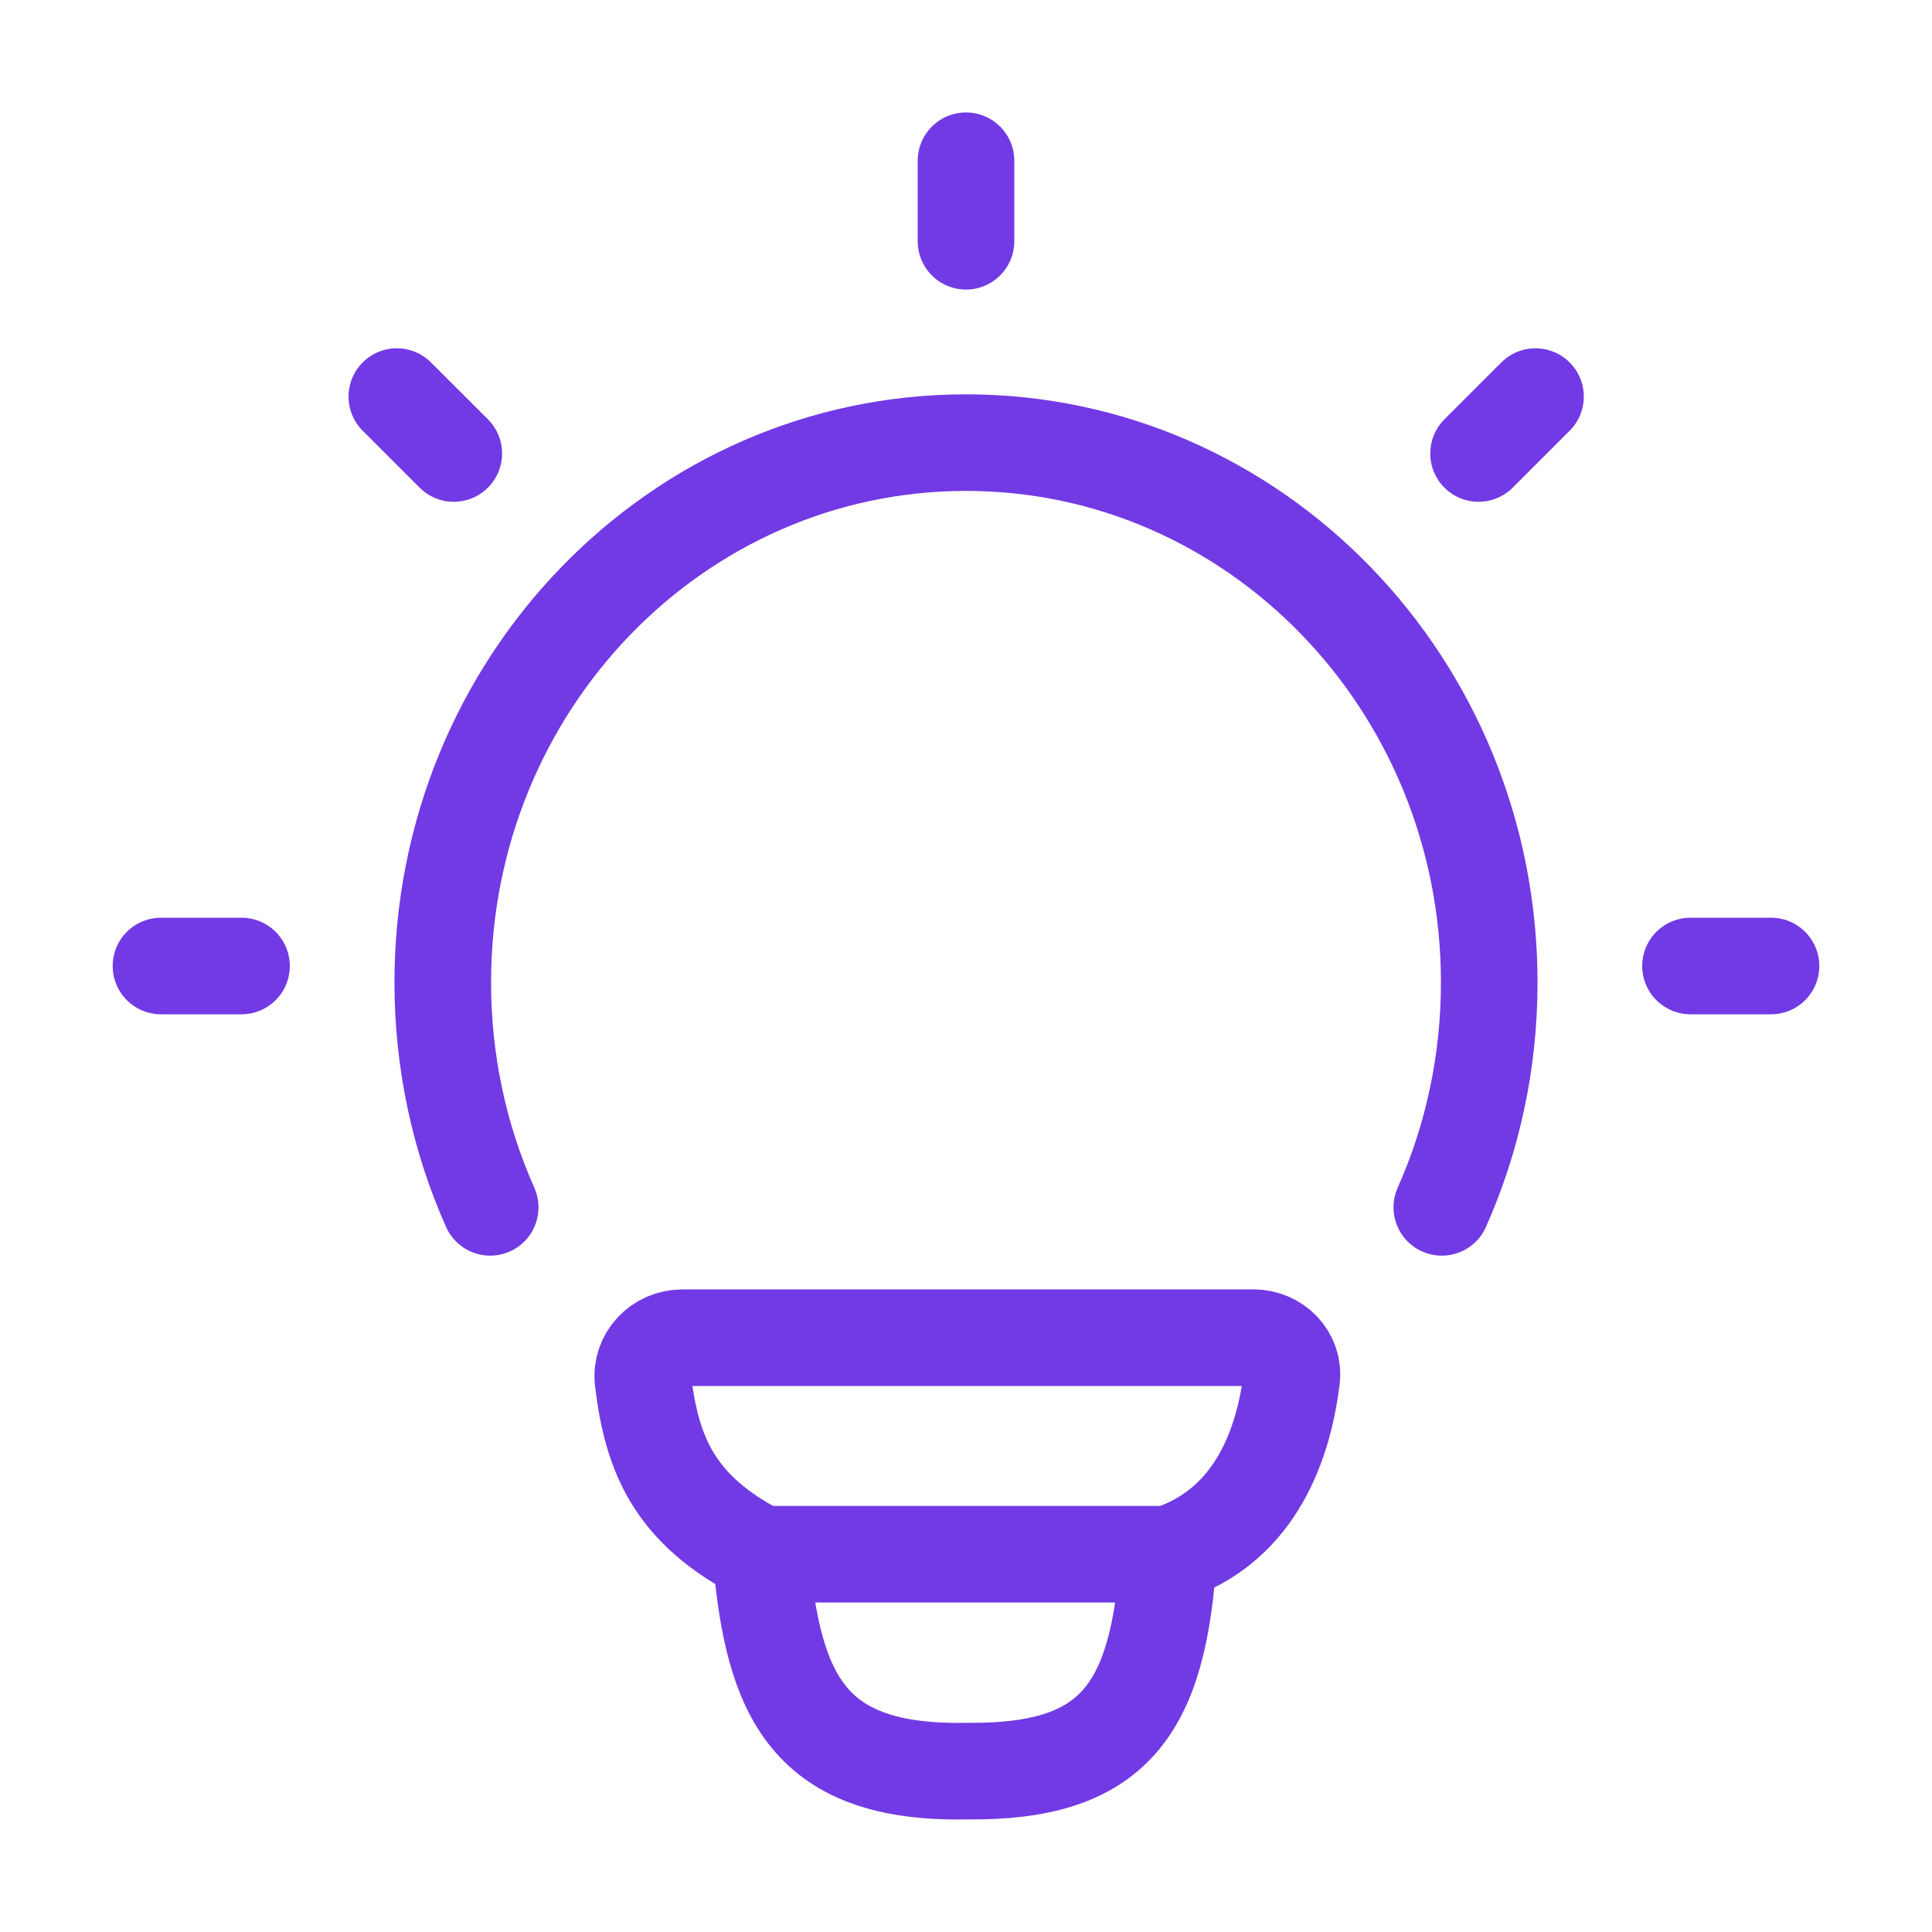
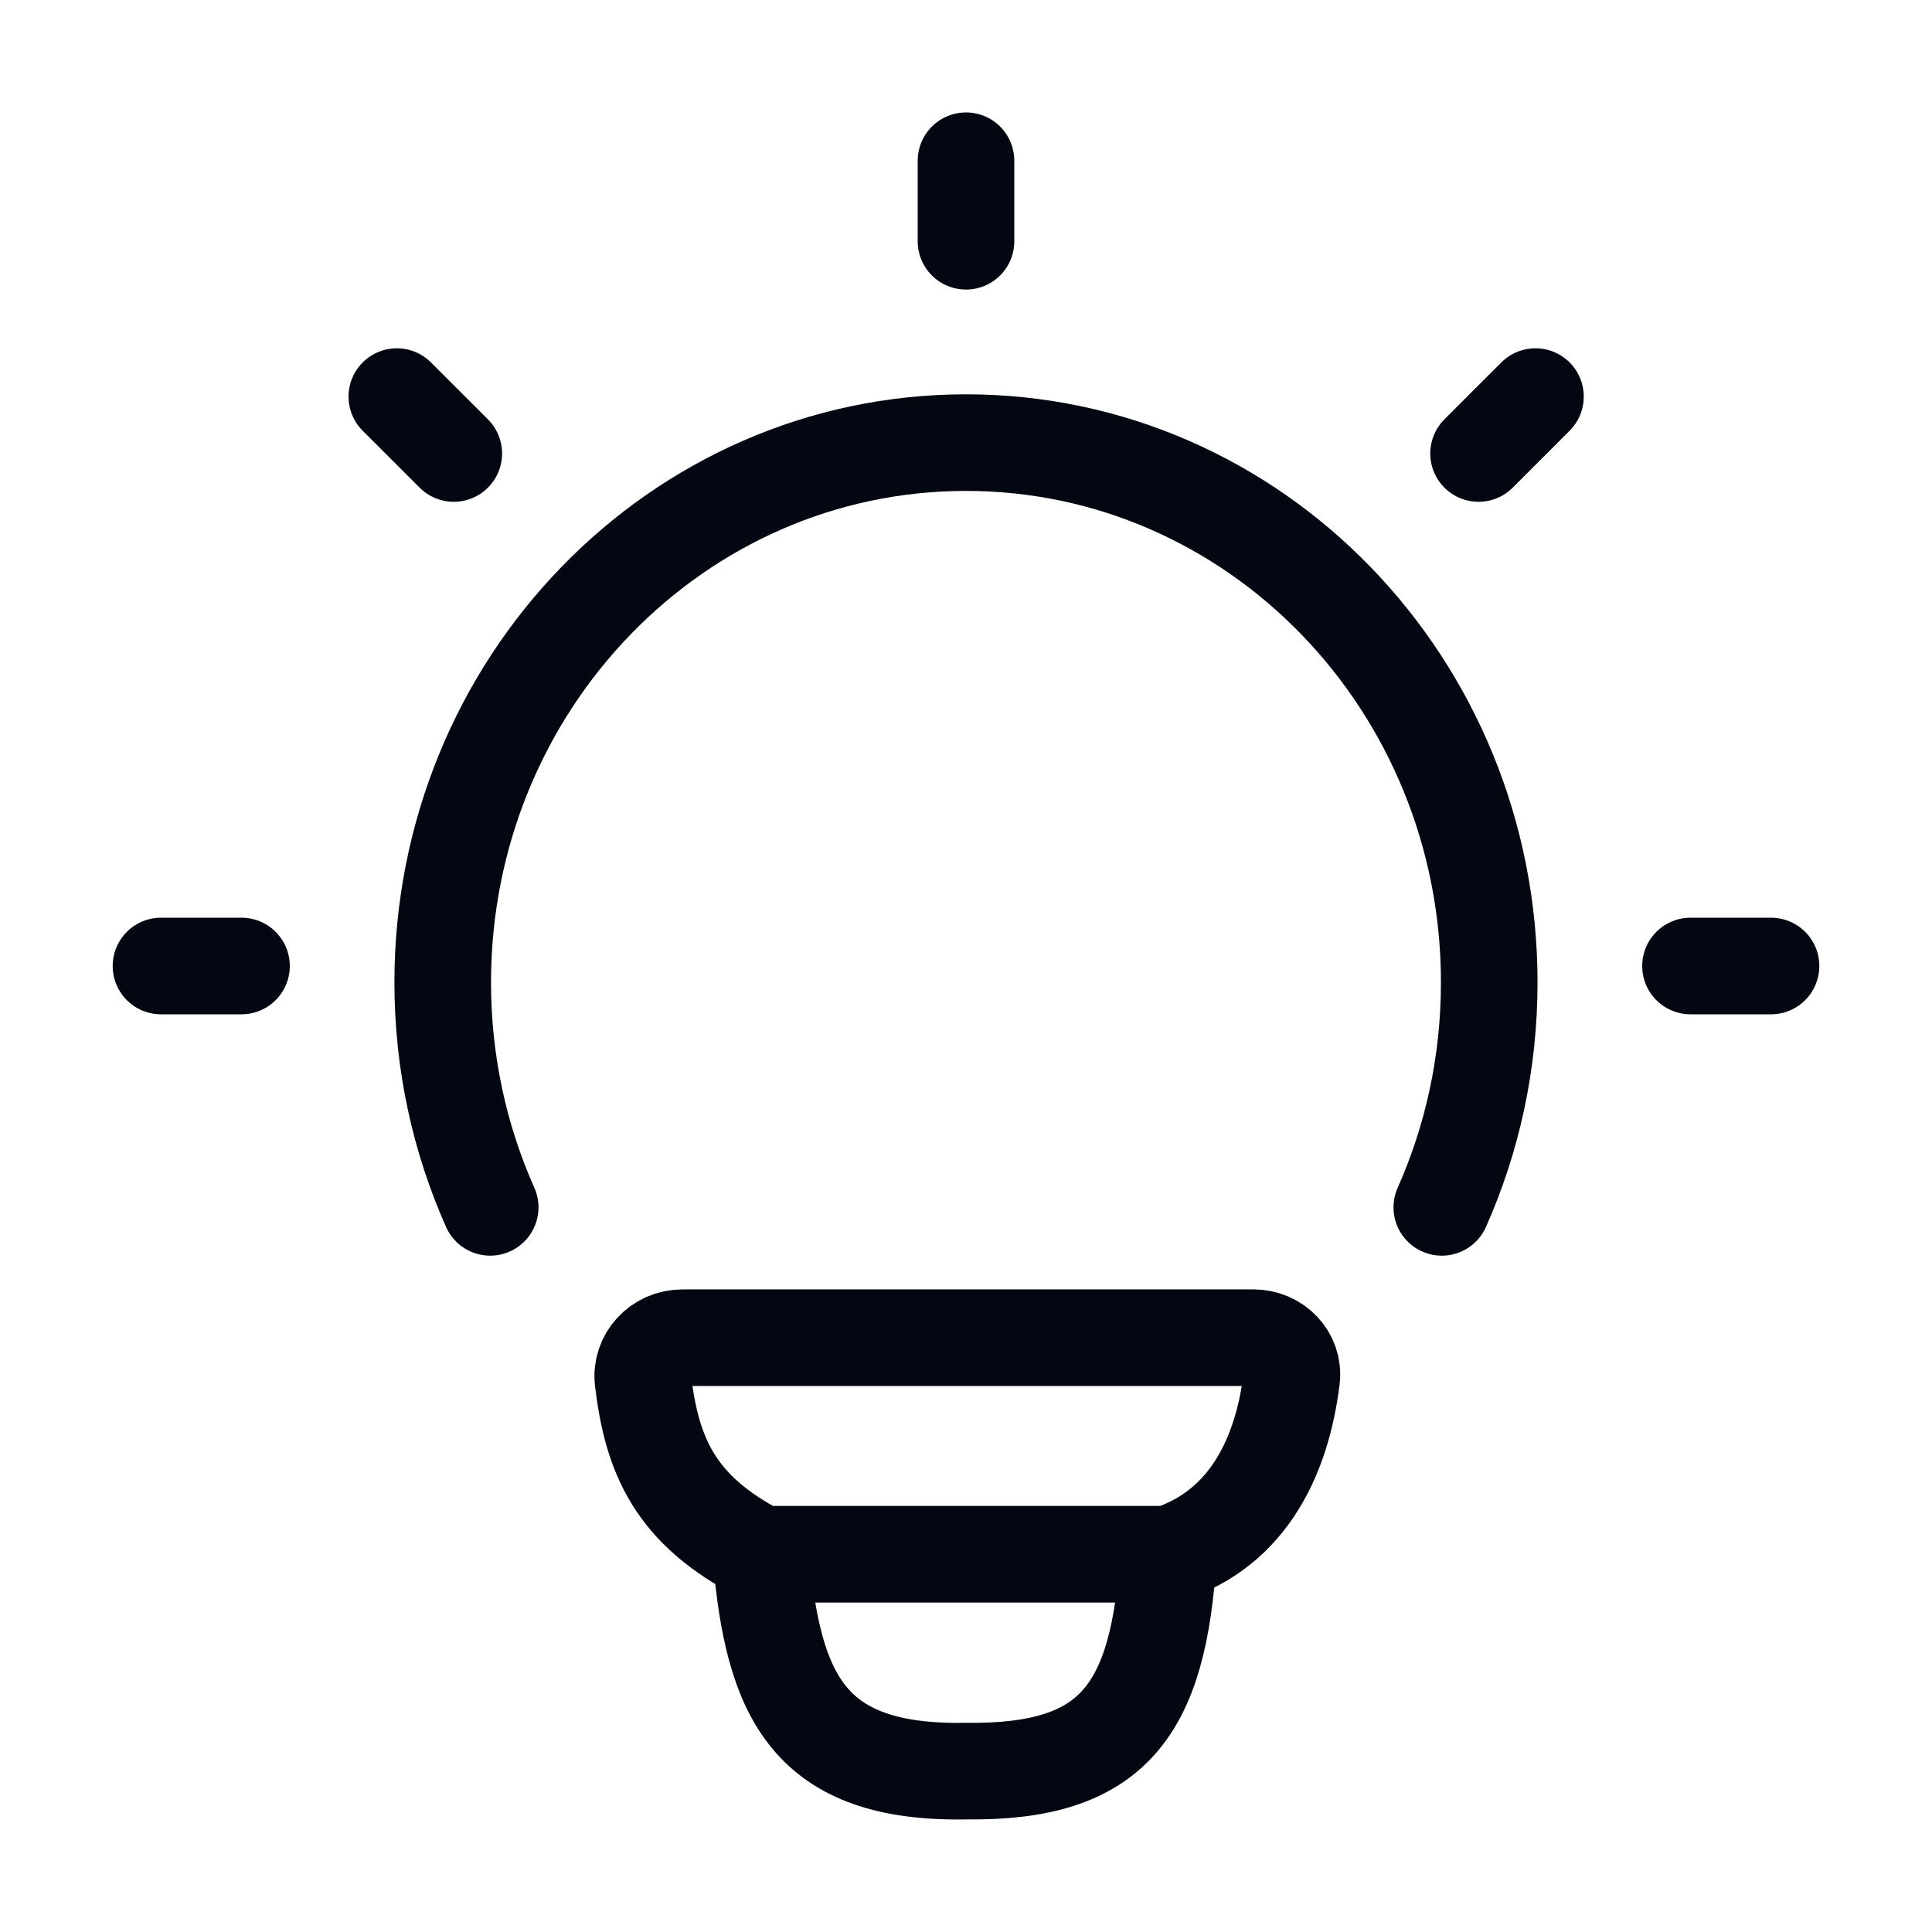
<svg xmlns="http://www.w3.org/2000/svg" width="40" height="40" viewBox="0 0 40 40" fill="none">
-   <path d="M10.149 24.997C9.518 23.58 9.167 22.003 9.167 20.34C9.167 14.168 14.017 9.164 20 9.164C25.983 9.164 30.833 14.168 30.833 20.34C30.833 22.003 30.482 23.58 29.851 24.997" stroke="#723AE4" stroke-width="2" stroke-linecap="round" />
-   <path d="M20 3.328V4.995" stroke="#723AE4" stroke-width="2" stroke-linecap="round" stroke-linejoin="round" />
-   <path d="M36.667 20H35" stroke="#723AE4" stroke-width="2" stroke-linecap="round" stroke-linejoin="round" />
-   <path d="M5 20H3.333" stroke="#723AE4" stroke-width="2" stroke-linecap="round" stroke-linejoin="round" />
-   <path d="M31.791 8.211L30.612 9.389" stroke="#723AE4" stroke-width="2" stroke-linecap="round" stroke-linejoin="round" />
-   <path d="M9.395 9.389L8.216 8.211" stroke="#723AE4" stroke-width="2" stroke-linecap="round" stroke-linejoin="round" />
-   <path d="M24.193 32.179C25.877 31.634 26.552 30.093 26.742 28.543C26.799 28.079 26.418 27.695 25.951 27.695L14.126 27.696C13.643 27.696 13.255 28.105 13.313 28.584C13.499 30.132 13.969 31.262 15.753 32.179M24.193 32.179C24.193 32.179 16.047 32.179 15.753 32.179M24.193 32.179C23.99 35.421 23.054 36.705 20.009 36.669C16.752 36.729 16.003 35.142 15.753 32.179" stroke="#723AE4" stroke-width="2" stroke-linecap="round" stroke-linejoin="round" />
+   <path d="M10.149 24.997C9.518 23.58 9.166 22.003 9.166 20.34C9.166 14.168 14.017 9.164 20 9.164C25.983 9.164 30.833 14.168 30.833 20.34C30.833 22.003 30.482 23.58 29.851 24.997" stroke="#030712" stroke-width="2" stroke-linecap="round" />
+   <path d="M20 3.328V4.995" stroke="#030712" stroke-width="2" stroke-linecap="round" stroke-linejoin="round" />
+   <path d="M36.667 20H35" stroke="#030712" stroke-width="2" stroke-linecap="round" stroke-linejoin="round" />
+   <path d="M5 20H3.333" stroke="#030712" stroke-width="2" stroke-linecap="round" stroke-linejoin="round" />
+   <path d="M31.79 8.211L30.612 9.389" stroke="#030712" stroke-width="2" stroke-linecap="round" stroke-linejoin="round" />
+   <path d="M9.395 9.389L8.216 8.211" stroke="#030712" stroke-width="2" stroke-linecap="round" stroke-linejoin="round" />
+   <path d="M24.192 32.179C25.876 31.634 26.552 30.093 26.742 28.543C26.798 28.079 26.417 27.695 25.951 27.695L14.126 27.696C13.643 27.696 13.255 28.105 13.313 28.584C13.499 30.132 13.969 31.262 15.753 32.179M24.192 32.179C24.192 32.179 16.047 32.179 15.753 32.179M24.192 32.179C23.99 35.421 23.054 36.705 20.009 36.669C16.752 36.729 16.003 35.142 15.753 32.179" stroke="#030712" stroke-width="2" stroke-linecap="round" stroke-linejoin="round" />
</svg>
